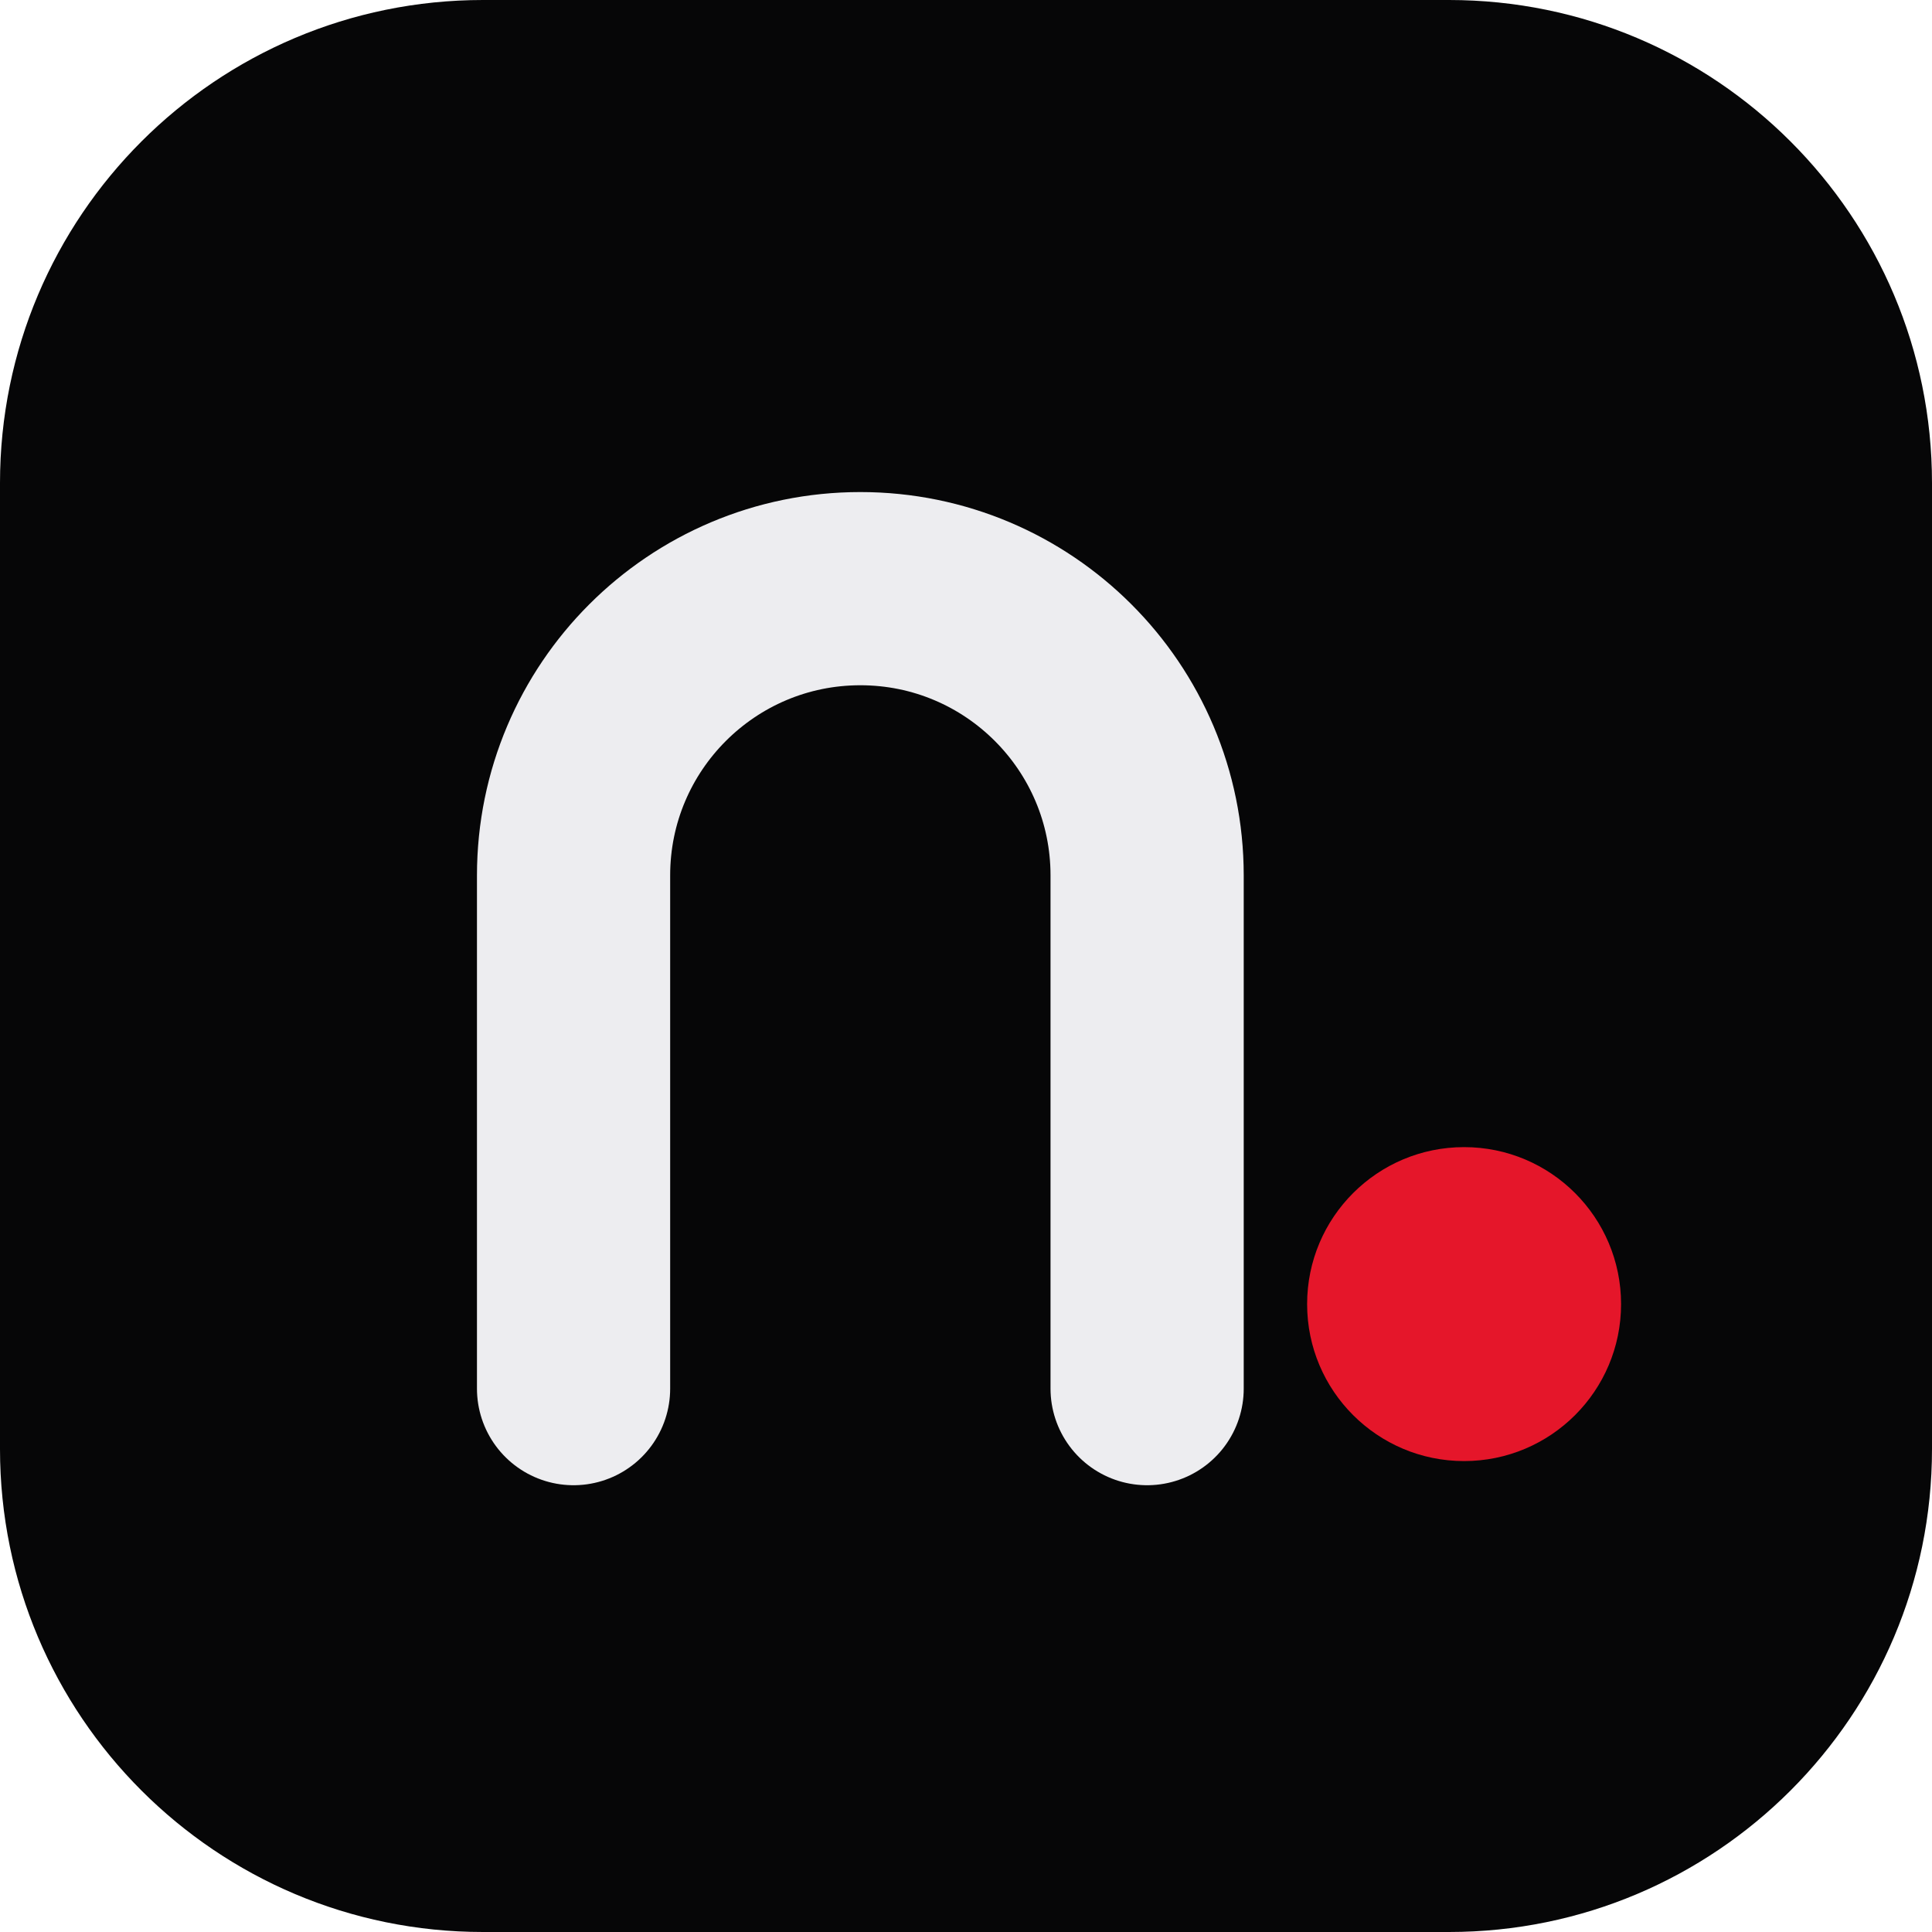
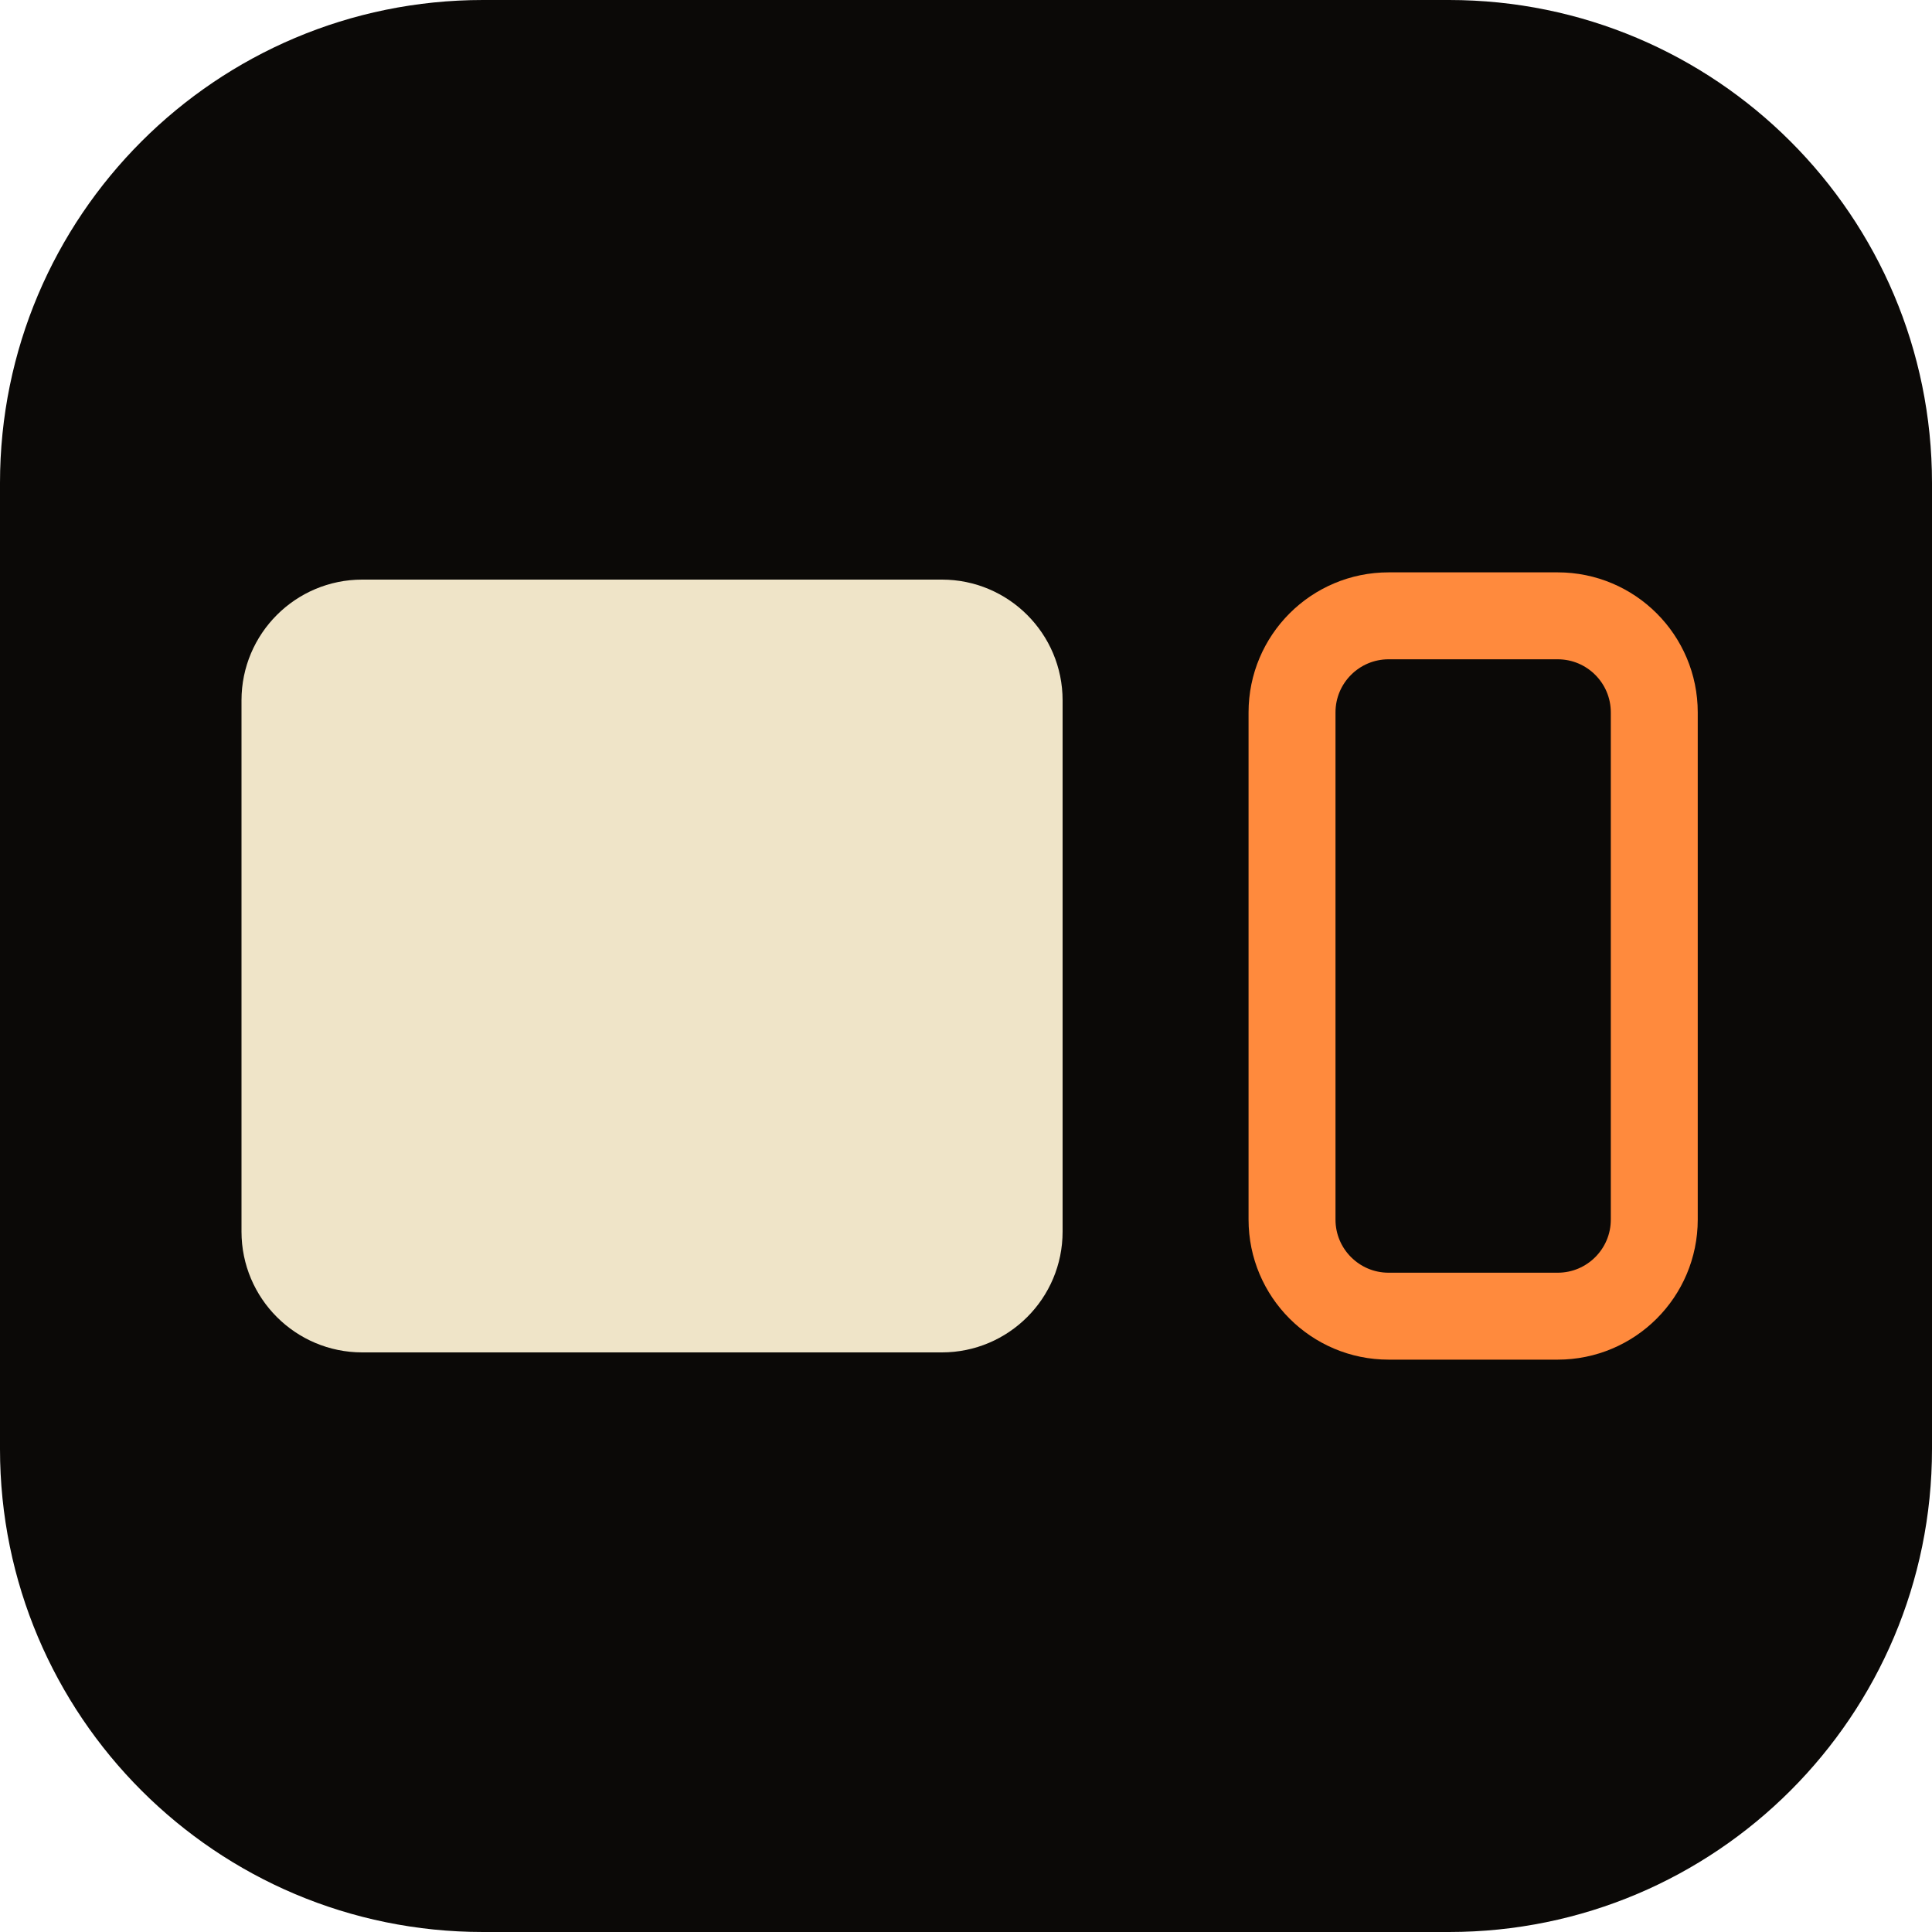
<svg xmlns="http://www.w3.org/2000/svg" viewBox="0 0 32 32">
-   <rect width="32" height="32" rx="8" fill="#060607" />
-   <path d="M9.5 23V14.5a4.75 4.75 0 0 1 9.5 0V23" fill="none" stroke="#ededf0" stroke-width="3.2" stroke-linecap="round" />
-   <circle cx="24.25" cy="21.6" r="2.6" fill="#e5162a" />
+   <rect width="32" height="32" rx="8" fill="#0b0907" />
+   <g transform="translate(4 9.6) scale(0.8)">
+     <rect x="0" y="0" width="17" height="16" rx="2.5" fill="#efe4c8" />
+     <rect x="21.75" y="0.75" width="7.5" height="14.5" rx="2" fill="none" stroke="#ff8a3d" stroke-width="1.8" />
+   </g>
</svg>
